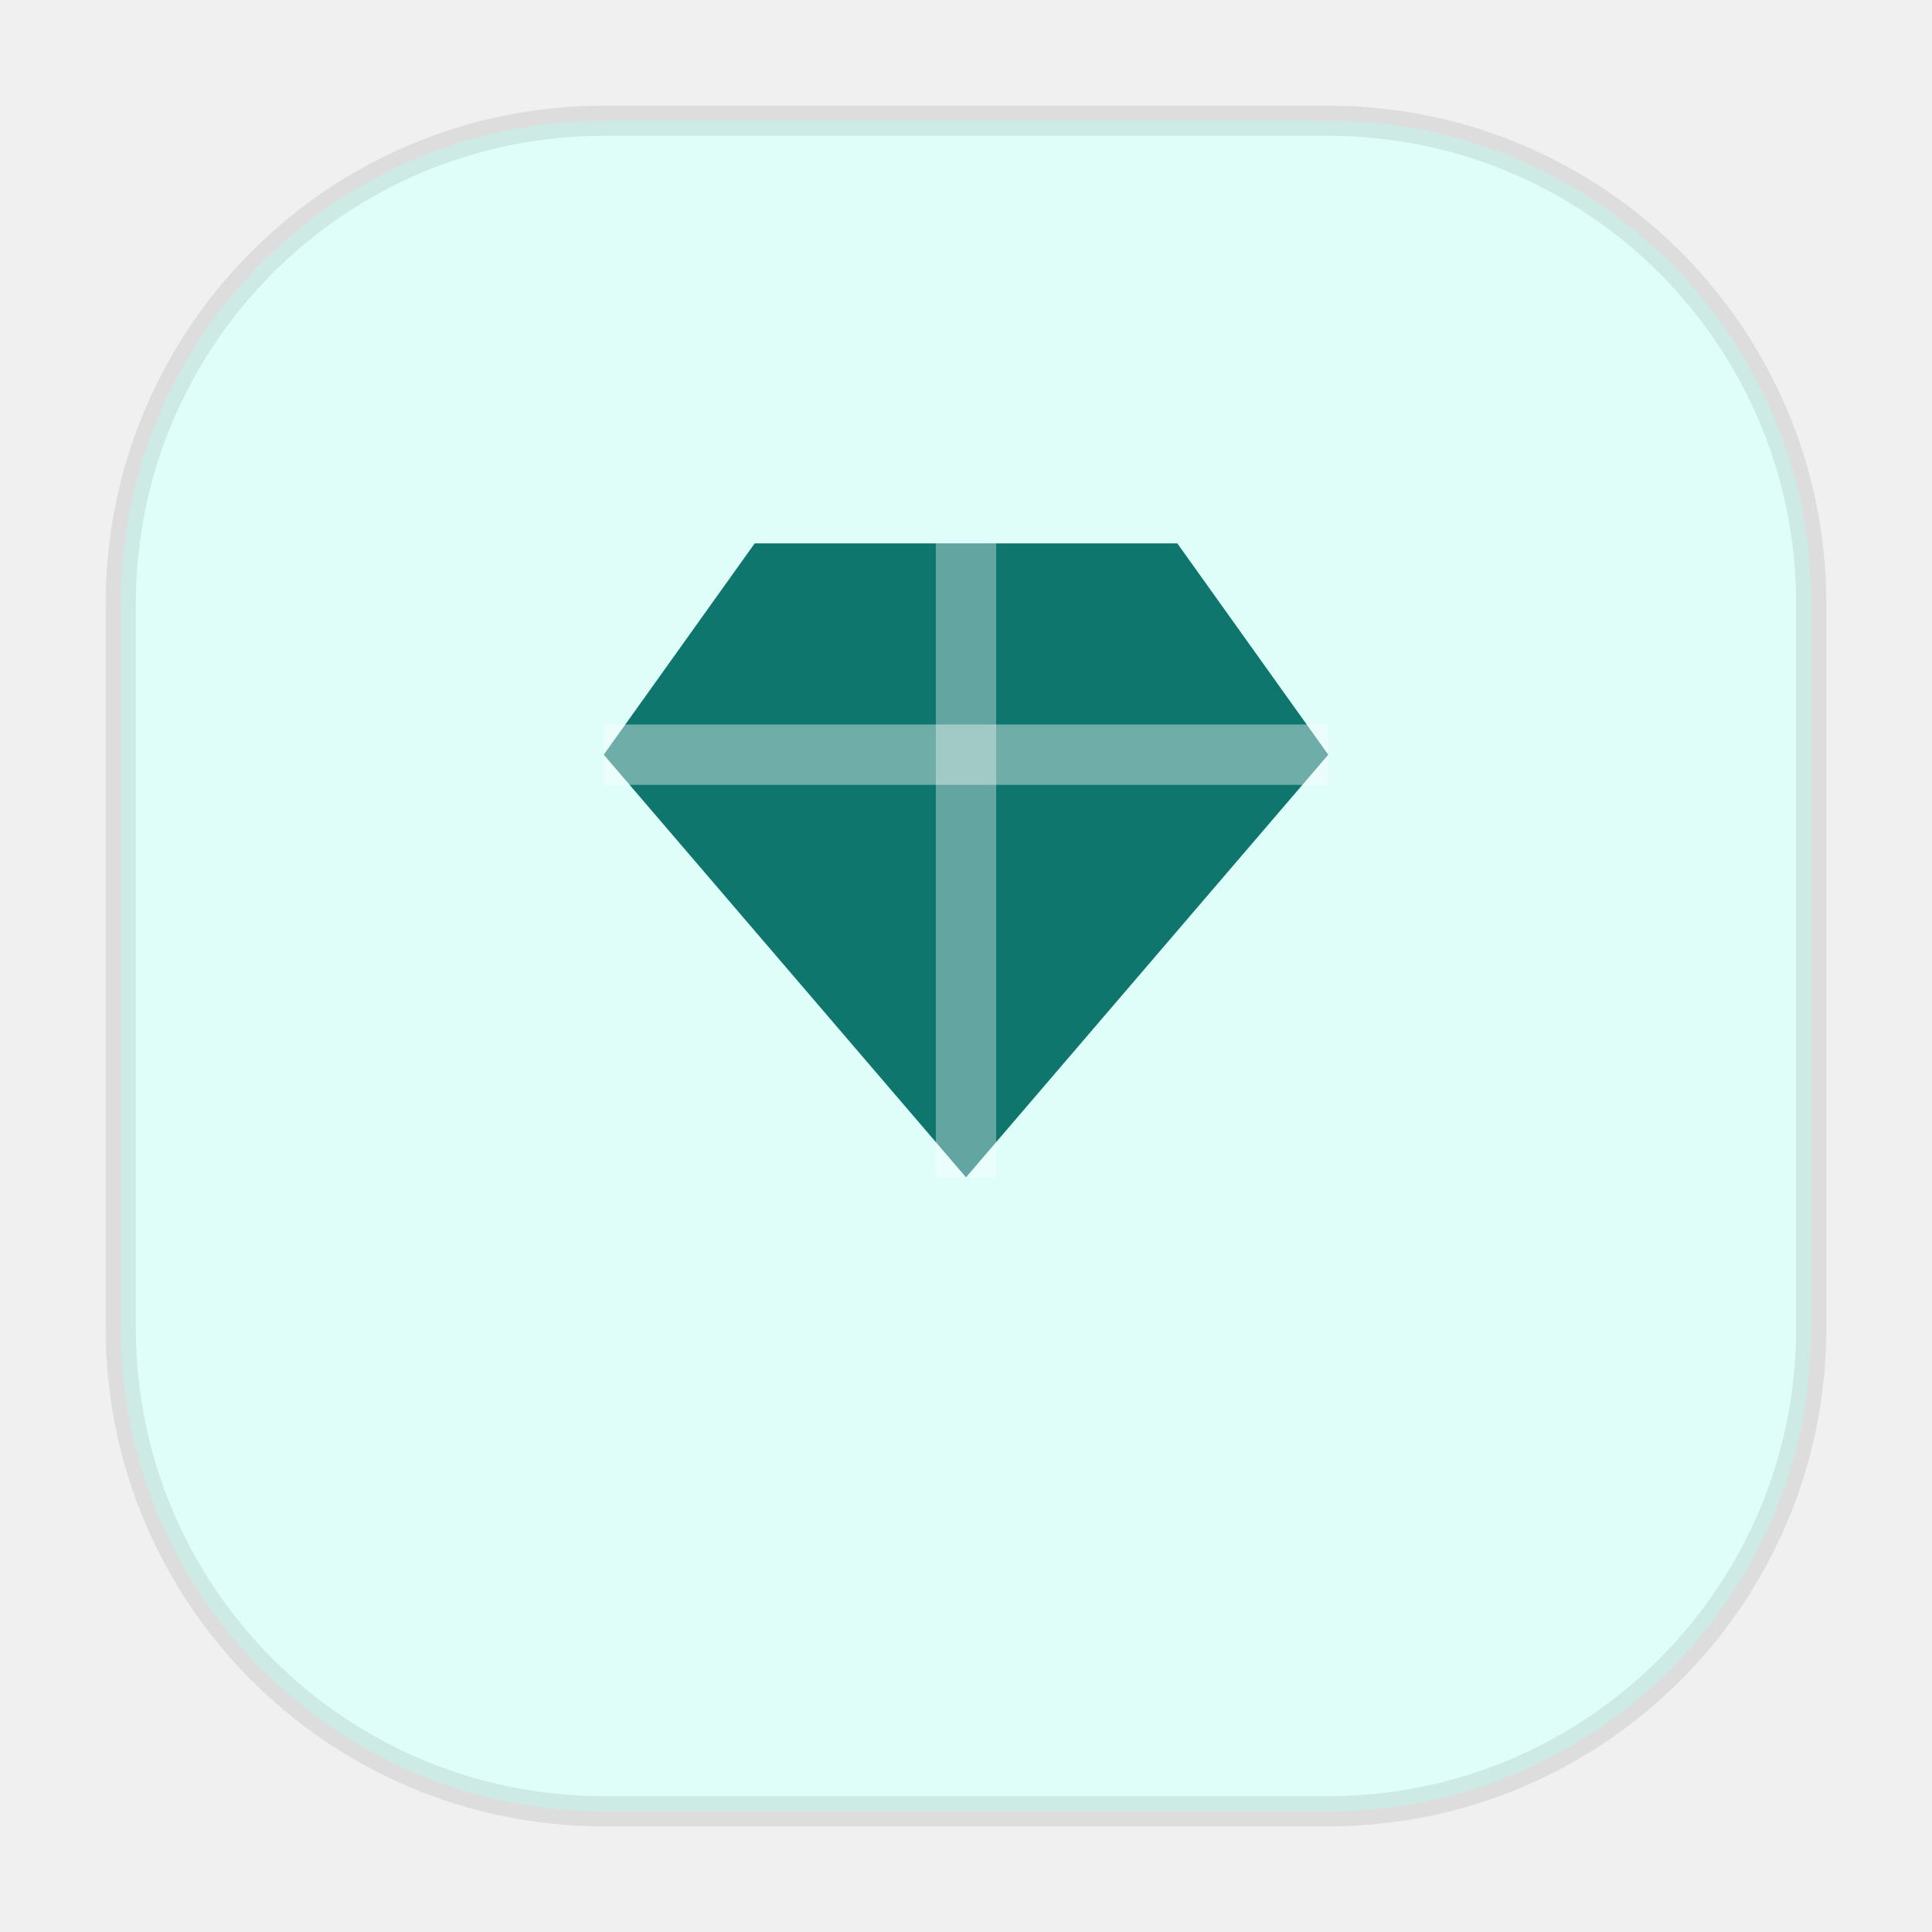
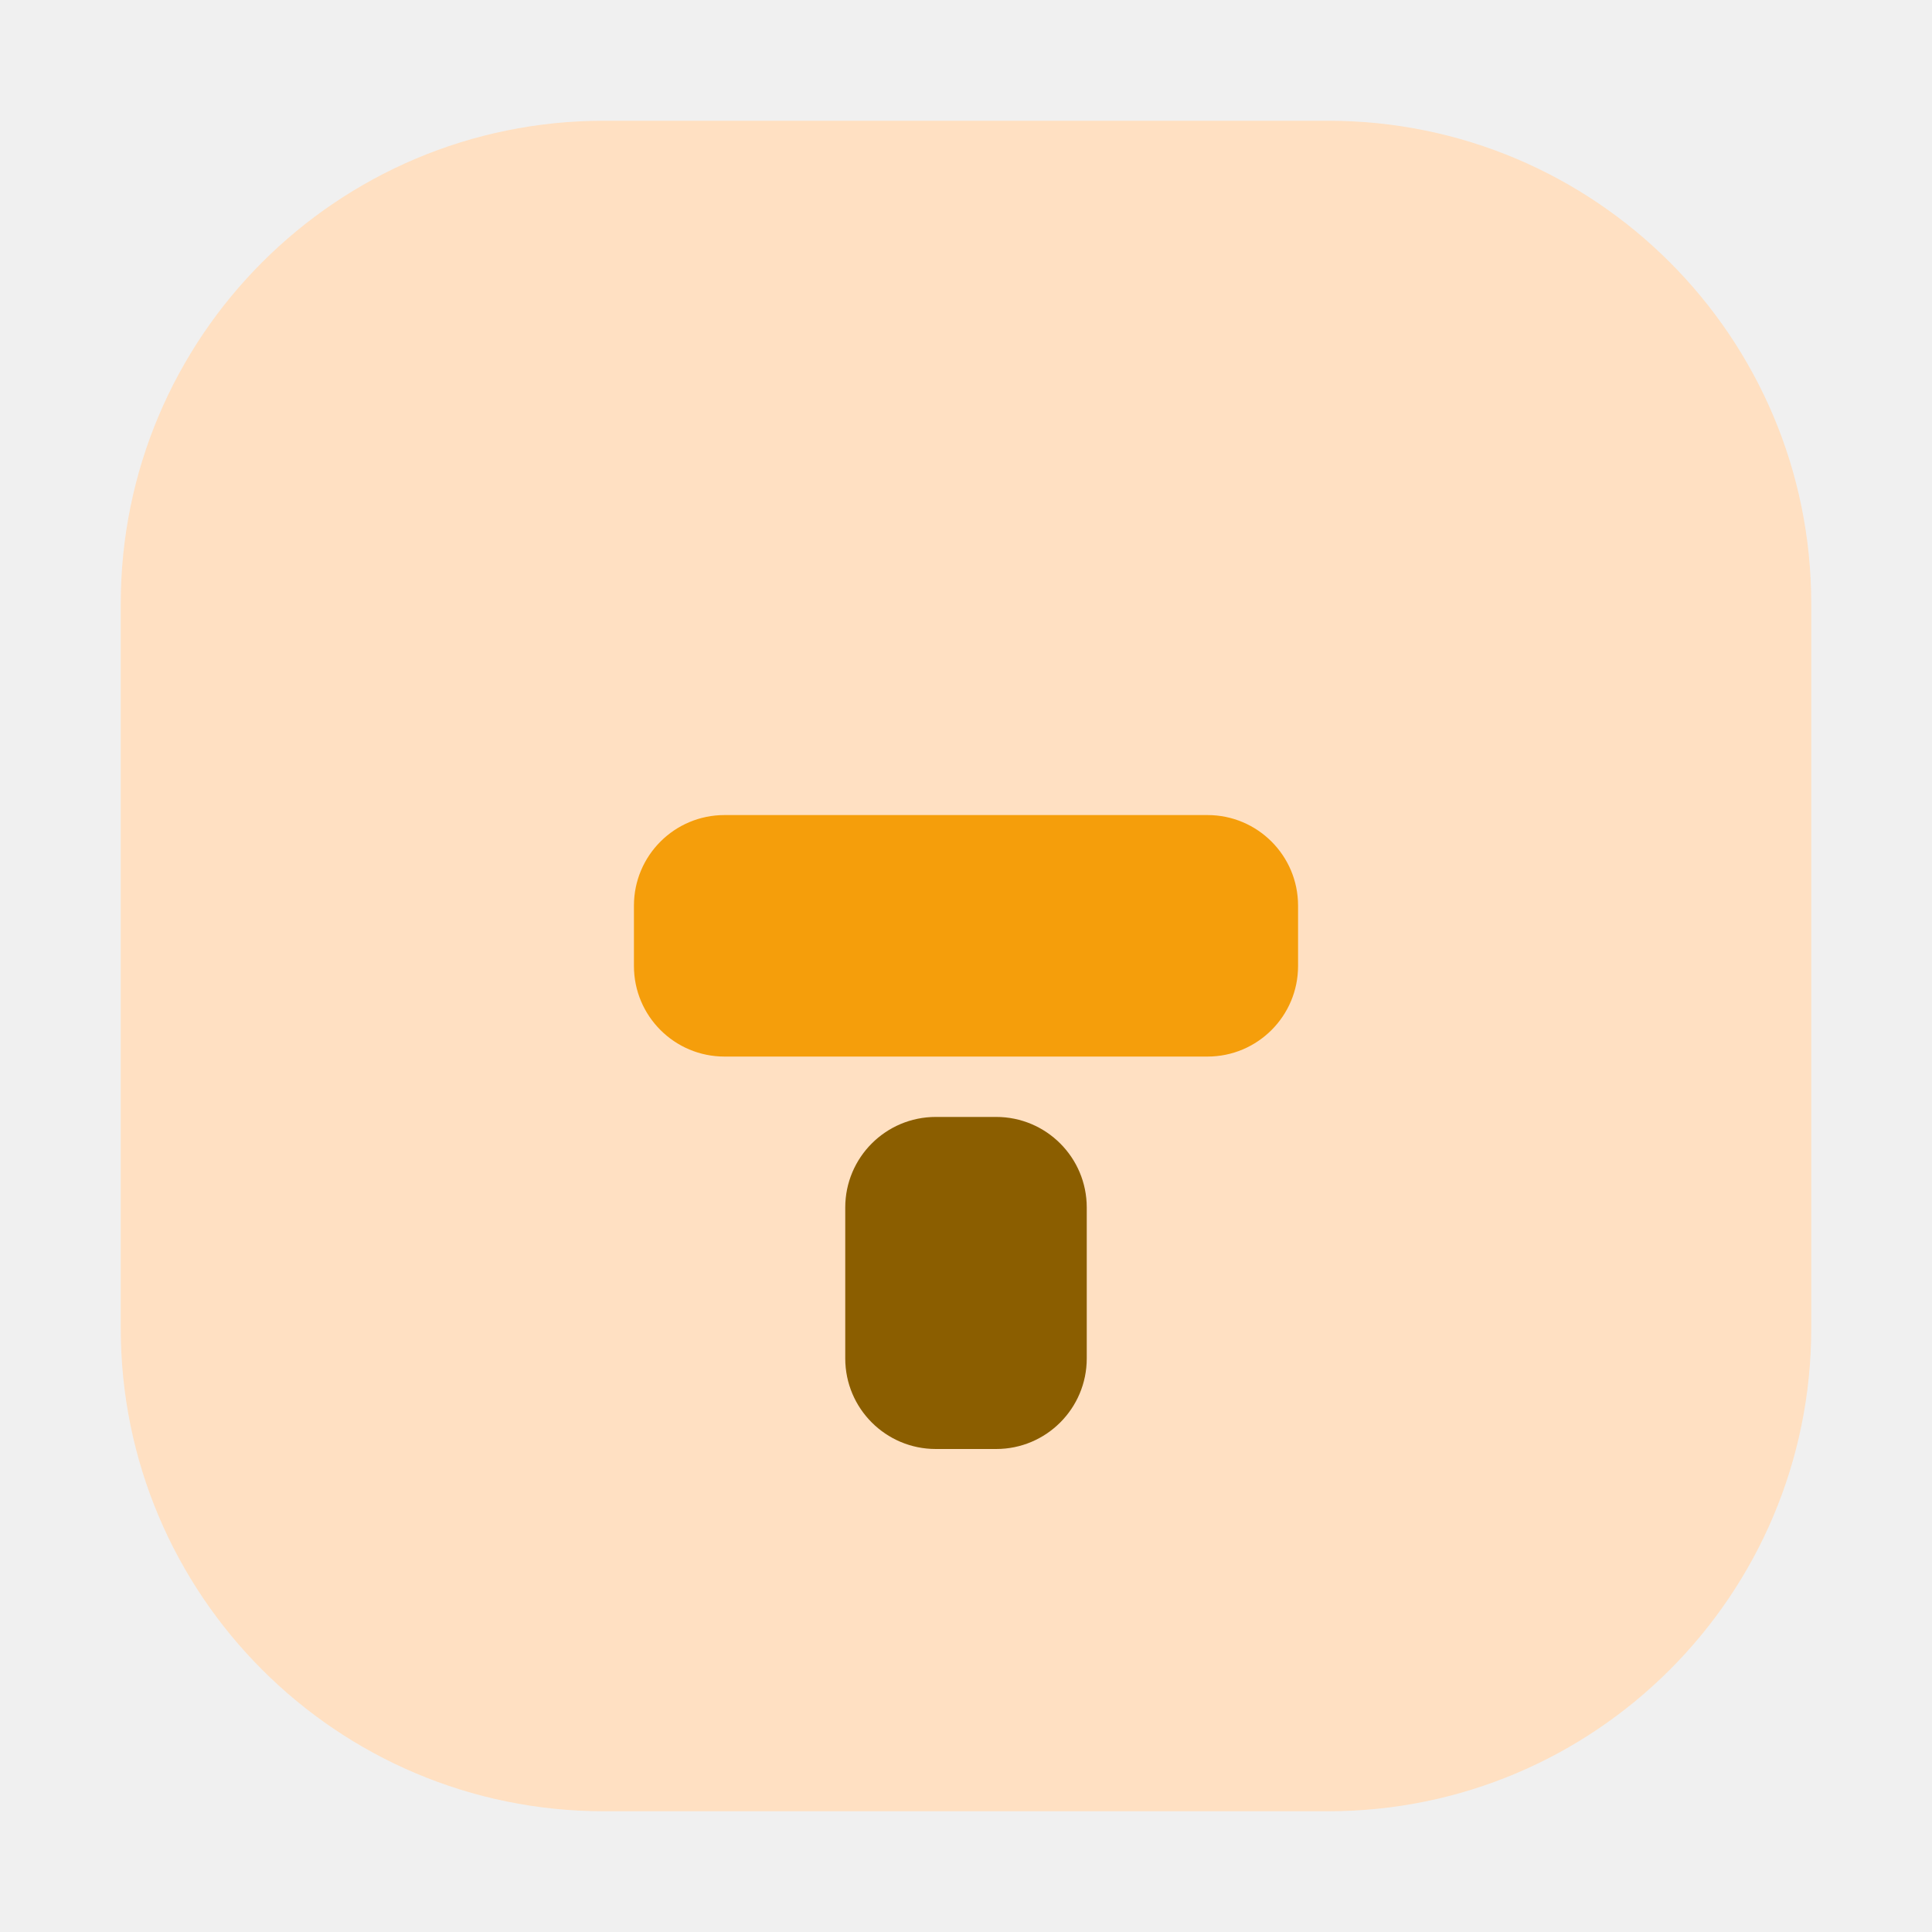
<svg xmlns="http://www.w3.org/2000/svg" width="128" height="128" viewBox="0 0 128 128" fill="none">
-   <rect x="8" y="8" width="112" height="112" rx="32" fill="#DFFEF9" />
-   <rect x="8" y="8" width="112" height="112" rx="32" stroke="rgba(0,0,0,.08)" stroke-width="2" />
-   <path d="M40 50l10-14h28l10 14-24 28z" fill="#0F766E" />
-   <path d="M40 50h48" stroke="#fff" stroke-width="4" opacity=".4" />
-   <path d="M64 36v42" stroke="#fff" stroke-width="4" opacity=".35" />
+   <rect x="8" y="8" width="112" height="112" rx="32" fill="#FFE0C2" />
+   <rect x="42" y="54" width="44" height="16" rx="6" fill="#F59E0B" />
+   <rect x="56" y="74" width="16" height="22" rx="6" fill="#8B5E00" />
</svg>
